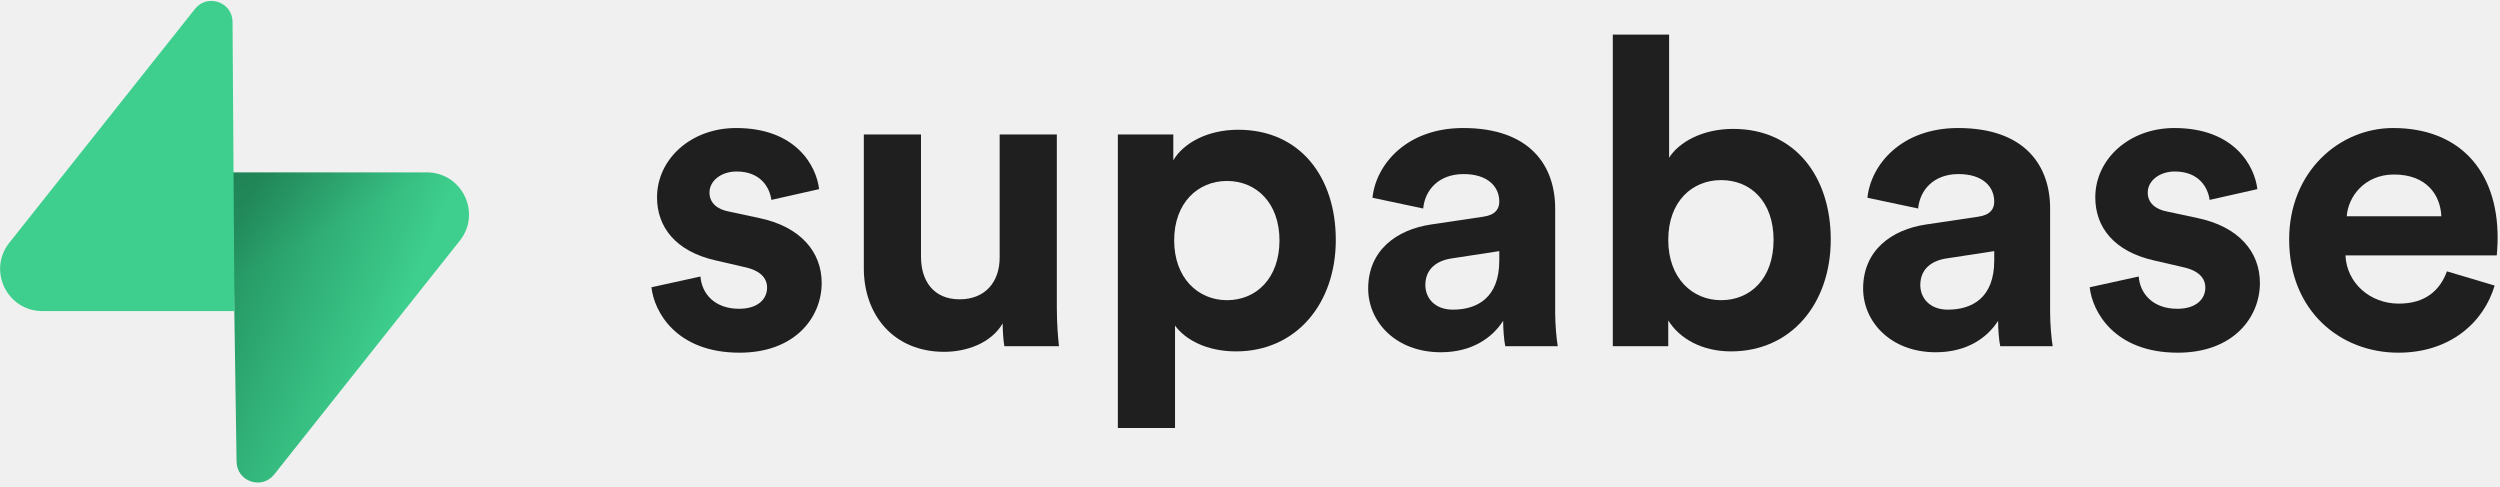
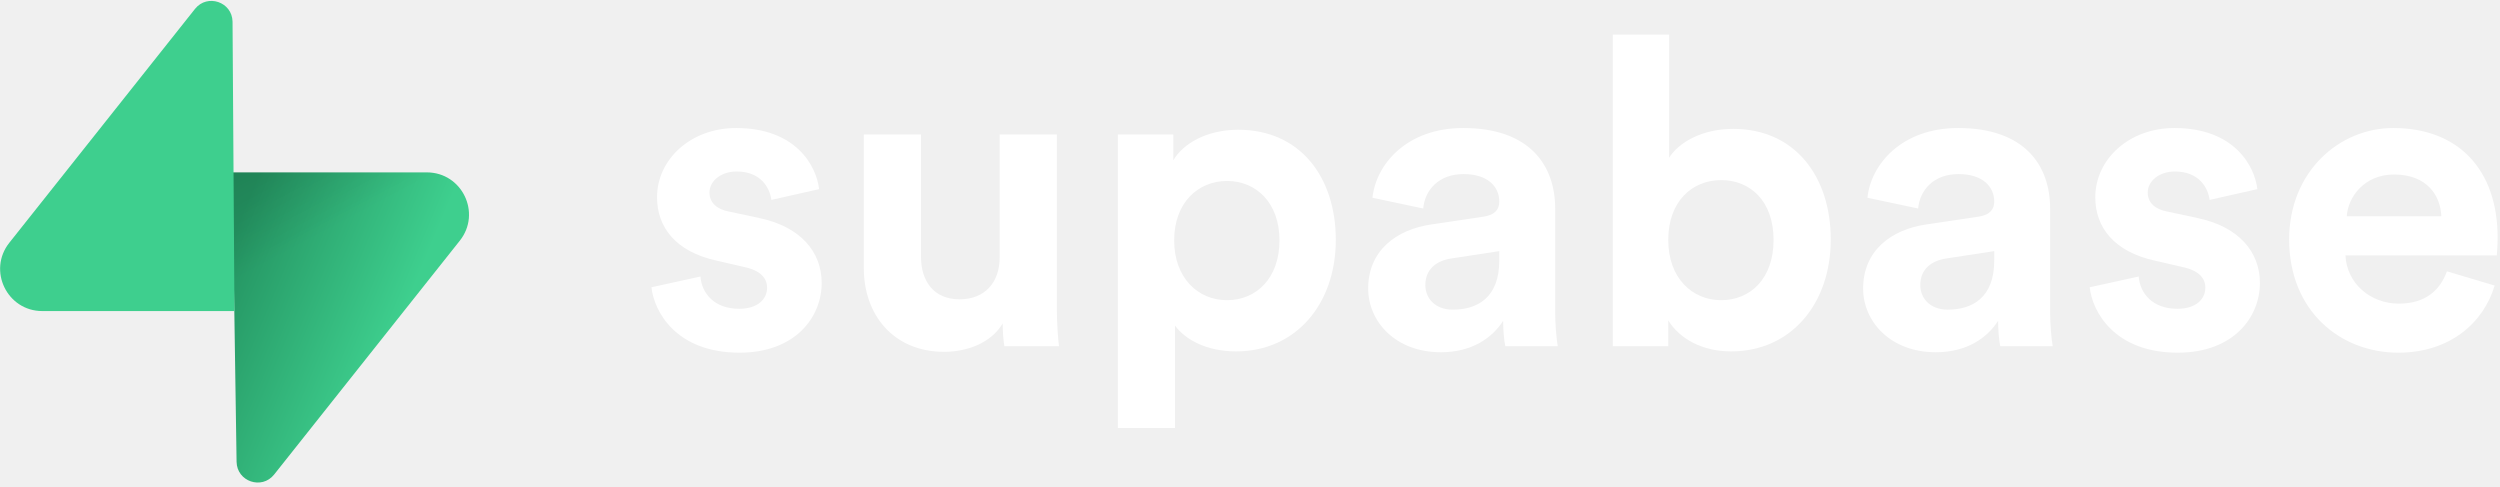
<svg xmlns="http://www.w3.org/2000/svg" width="581" height="113" viewBox="0 0 581 113" fill="none">
-   <path d="M151.397 66.761C151.996 72.362 157.091 81.964 171.877 81.964C184.764 81.964 190.959 73.762 190.959 65.761C190.959 58.559 186.063 52.658 176.373 50.657L169.379 49.157C166.682 48.657 164.884 47.157 164.884 44.756C164.884 41.955 167.681 39.855 171.178 39.855C176.772 39.855 178.87 43.556 179.27 46.456L190.359 43.956C189.76 38.655 185.064 29.753 171.078 29.753C160.488 29.753 152.696 37.054 152.696 45.856C152.696 52.758 156.991 58.459 166.482 60.559L172.976 62.06C176.772 62.86 178.271 64.66 178.271 66.861C178.271 69.462 176.173 71.762 171.777 71.762C165.983 71.762 163.085 68.161 162.786 64.26L151.397 66.761Z" fill="#1F1F1F" />
-   <path d="M233.421 80.464H246.109C245.909 78.763 245.609 75.363 245.609 71.562V31.253H232.321V59.859C232.321 65.561 228.925 69.561 223.031 69.561C216.837 69.561 214.039 65.16 214.039 59.659V31.253H200.752V62.36C200.752 73.062 207.545 81.764 219.434 81.764C224.628 81.764 230.325 79.764 233.022 75.163C233.022 77.163 233.221 79.464 233.421 80.464Z" fill="#1F1F1F" />
-   <path d="M273.076 99.468V75.663C275.473 78.964 280.469 81.664 287.263 81.664C301.149 81.664 310.439 70.662 310.439 55.758C310.439 41.155 302.148 30.153 287.762 30.153C280.37 30.153 274.875 33.453 272.677 37.254V31.253H259.79V99.468H273.076ZM297.352 55.858C297.352 64.661 291.958 69.762 285.164 69.762C278.372 69.762 272.877 64.561 272.877 55.858C272.877 47.157 278.372 42.055 285.164 42.055C291.958 42.055 297.352 47.157 297.352 55.858Z" fill="#1F1F1F" />
-   <path d="M317.964 67.061C317.964 74.763 324.357 81.864 334.848 81.864C342.139 81.864 346.835 78.463 349.332 74.562C349.332 76.463 349.532 79.163 349.832 80.464H362.02C361.72 78.763 361.422 75.263 361.422 72.662V48.457C361.422 38.554 355.627 29.753 340.043 29.753C326.855 29.753 319.761 38.254 318.963 45.956L330.751 48.457C331.151 44.156 334.348 40.455 340.141 40.455C345.737 40.455 348.434 43.356 348.434 46.856C348.434 48.557 347.536 49.957 344.738 50.357L332.65 52.158C324.458 53.358 317.964 58.259 317.964 67.061ZM337.644 71.962C333.349 71.962 331.25 69.161 331.25 66.261C331.25 62.46 333.947 60.559 337.345 60.059L348.434 58.359V60.559C348.434 69.261 343.239 71.962 337.644 71.962Z" fill="#1F1F1F" />
-   <path d="M387.703 80.464V74.463C390.299 78.664 395.494 81.664 402.288 81.664C416.276 81.664 425.467 70.562 425.467 55.658C425.467 41.055 417.174 29.953 402.788 29.953C395.494 29.953 390.1 33.154 387.902 36.654V8.048H374.815V80.464H387.703ZM412.178 55.758C412.178 64.76 406.784 69.762 399.99 69.762C393.297 69.762 387.703 64.661 387.703 55.758C387.703 46.756 393.297 41.855 399.99 41.855C406.784 41.855 412.178 46.756 412.178 55.758Z" fill="#1F1F1F" />
-   <path d="M432.99 67.061C432.99 74.763 439.383 81.864 449.873 81.864C457.165 81.864 461.862 78.463 464.358 74.562C464.358 76.463 464.559 79.163 464.858 80.464H477.046C476.748 78.763 476.448 75.263 476.448 72.662V48.457C476.448 38.554 470.653 29.753 455.068 29.753C441.881 29.753 434.788 38.254 433.989 45.956L445.776 48.457C446.177 44.156 449.374 40.455 455.167 40.455C460.763 40.455 463.46 43.356 463.46 46.856C463.46 48.557 462.561 49.957 459.763 50.357L447.676 52.158C439.484 53.358 432.99 58.259 432.99 67.061ZM452.671 71.962C448.375 71.962 446.276 69.161 446.276 66.261C446.276 62.46 448.973 60.559 452.371 60.059L463.46 58.359V60.559C463.46 69.261 458.265 71.962 452.671 71.962Z" fill="#1F1F1F" />
-   <path d="M485.645 66.761C486.243 72.362 491.339 81.964 506.124 81.964C519.012 81.964 525.205 73.762 525.205 65.761C525.205 58.559 520.311 52.658 510.62 50.657L503.626 49.157C500.929 48.657 499.132 47.157 499.132 44.756C499.132 41.955 501.928 39.855 505.425 39.855C511.021 39.855 513.118 43.556 513.519 46.456L524.607 43.956C524.007 38.655 519.312 29.753 505.326 29.753C494.735 29.753 486.944 37.054 486.944 45.856C486.944 52.758 491.238 58.459 500.73 60.559L507.224 62.06C511.021 62.86 512.519 64.66 512.519 66.861C512.519 69.462 510.421 71.762 506.025 71.762C500.23 71.762 497.334 68.161 497.034 64.26L485.645 66.761Z" fill="#1F1F1F" />
-   <path d="M545.385 50.257C545.685 45.756 549.482 40.555 556.375 40.555C563.967 40.555 567.165 45.356 567.365 50.257H545.385ZM568.664 63.06C567.065 67.461 563.668 70.562 557.474 70.562C550.88 70.562 545.385 65.861 545.087 59.359H580.252C580.252 59.159 580.451 57.159 580.451 55.258C580.451 39.455 571.361 29.753 556.175 29.753C543.588 29.753 531.998 39.955 531.998 55.658C531.998 72.262 543.886 81.964 557.374 81.964C569.462 81.964 577.255 74.863 579.753 66.361L568.664 63.06Z" fill="#1F1F1F" />
-   <path d="M63.708 110.284C60.848 113.885 55.05 111.912 54.981 107.314L53.974 40.063L99.194 40.063C107.384 40.063 111.952 49.523 106.859 55.937L63.708 110.284Z" fill="url(#paint0_linear)" />
-   <path d="M63.708 110.284C60.848 113.885 55.05 111.912 54.981 107.314L53.974 40.063L99.194 40.063C107.384 40.063 111.952 49.523 106.859 55.937L63.708 110.284Z" fill="url(#paint1_linear)" fill-opacity="0.2" />
-   <path d="M45.317 2.071C48.176 -1.53 53.974 0.443 54.043 5.041L54.485 72.292H9.831C1.64 72.292 -2.928 62.832 2.166 56.417L45.317 2.071Z" fill="#3ECF8E" />
+   <path d="M151.397 66.761C151.996 72.362 157.091 81.964 171.877 81.964C184.764 81.964 190.959 73.762 190.959 65.761C190.959 58.559 186.063 52.658 176.373 50.657L169.379 49.157C166.682 48.657 164.884 47.157 164.884 44.756C164.884 41.955 167.681 39.855 171.178 39.855C176.772 39.855 178.87 43.556 179.27 46.456L190.359 43.956C189.76 38.655 185.064 29.753 171.078 29.753C160.488 29.753 152.696 37.054 152.696 45.856C152.696 52.758 156.991 58.459 166.482 60.559L172.976 62.06C176.772 62.86 178.271 64.66 178.271 66.861C178.271 69.462 176.173 71.762 171.777 71.762C165.983 71.762 163.085 68.161 162.786 64.26L151.397 66.761Z" fill="white">
+  </path>
+   <path d="M233.421 80.464H246.109C245.909 78.763 245.609 75.363 245.609 71.562V31.253H232.321V59.859C232.321 65.561 228.925 69.561 223.031 69.561C216.837 69.561 214.039 65.16 214.039 59.659V31.253H200.752V62.36C200.752 73.062 207.545 81.764 219.434 81.764C224.628 81.764 230.325 79.764 233.022 75.163C233.022 77.163 233.221 79.464 233.421 80.464Z" fill="white">
+  </path>
+   <path d="M273.076 99.468V75.663C275.473 78.964 280.469 81.664 287.263 81.664C301.149 81.664 310.439 70.662 310.439 55.758C310.439 41.155 302.148 30.153 287.762 30.153C280.37 30.153 274.875 33.453 272.677 37.254V31.253H259.79V99.468H273.076ZM297.352 55.858C297.352 64.661 291.958 69.762 285.164 69.762C278.372 69.762 272.877 64.561 272.877 55.858C272.877 47.157 278.372 42.055 285.164 42.055C291.958 42.055 297.352 47.157 297.352 55.858Z" fill="white">
+  </path>
+   <path d="M317.964 67.061C317.964 74.763 324.357 81.864 334.848 81.864C342.139 81.864 346.835 78.463 349.332 74.562C349.332 76.463 349.532 79.163 349.832 80.464H362.02C361.72 78.763 361.422 75.263 361.422 72.662V48.457C361.422 38.554 355.627 29.753 340.043 29.753C326.855 29.753 319.761 38.254 318.963 45.956L330.751 48.457C331.151 44.156 334.348 40.455 340.141 40.455C345.737 40.455 348.434 43.356 348.434 46.856C348.434 48.557 347.536 49.957 344.738 50.357L332.65 52.158C324.458 53.358 317.964 58.259 317.964 67.061ZM337.644 71.962C333.349 71.962 331.25 69.161 331.25 66.261C331.25 62.46 333.947 60.559 337.345 60.059L348.434 58.359V60.559C348.434 69.261 343.239 71.962 337.644 71.962Z" fill="white">
+  </path>
+   <path d="M387.703 80.464V74.463C390.299 78.664 395.494 81.664 402.288 81.664C416.276 81.664 425.467 70.562 425.467 55.658C425.467 41.055 417.174 29.953 402.788 29.953C395.494 29.953 390.1 33.154 387.902 36.654V8.048H374.815V80.464H387.703ZM412.178 55.758C412.178 64.76 406.784 69.762 399.99 69.762C393.297 69.762 387.703 64.661 387.703 55.758C387.703 46.756 393.297 41.855 399.99 41.855C406.784 41.855 412.178 46.756 412.178 55.758Z" fill="white">
+  </path>
+   <path d="M432.99 67.061C432.99 74.763 439.383 81.864 449.873 81.864C457.165 81.864 461.862 78.463 464.358 74.562C464.358 76.463 464.559 79.163 464.858 80.464H477.046C476.748 78.763 476.448 75.263 476.448 72.662V48.457C476.448 38.554 470.653 29.753 455.068 29.753C441.881 29.753 434.788 38.254 433.989 45.956L445.776 48.457C446.177 44.156 449.374 40.455 455.167 40.455C460.763 40.455 463.46 43.356 463.46 46.856C463.46 48.557 462.561 49.957 459.763 50.357L447.676 52.158C439.484 53.358 432.99 58.259 432.99 67.061ZM452.671 71.962C448.375 71.962 446.276 69.161 446.276 66.261C446.276 62.46 448.973 60.559 452.371 60.059L463.46 58.359V60.559C463.46 69.261 458.265 71.962 452.671 71.962Z" fill="white">
+  </path>
+   <path d="M485.645 66.761C486.243 72.362 491.339 81.964 506.124 81.964C519.012 81.964 525.205 73.762 525.205 65.761C525.205 58.559 520.311 52.658 510.62 50.657L503.626 49.157C500.929 48.657 499.132 47.157 499.132 44.756C499.132 41.955 501.928 39.855 505.425 39.855C511.021 39.855 513.118 43.556 513.519 46.456L524.607 43.956C524.007 38.655 519.312 29.753 505.326 29.753C494.735 29.753 486.944 37.054 486.944 45.856C486.944 52.758 491.238 58.459 500.73 60.559L507.224 62.06C511.021 62.86 512.519 64.66 512.519 66.861C512.519 69.462 510.421 71.762 506.025 71.762C500.23 71.762 497.334 68.161 497.034 64.26L485.645 66.761Z" fill="white">
+  </path>
+   <path d="M545.385 50.257C545.685 45.756 549.482 40.555 556.375 40.555C563.967 40.555 567.165 45.356 567.365 50.257H545.385ZM568.664 63.06C567.065 67.461 563.668 70.562 557.474 70.562C550.88 70.562 545.385 65.861 545.087 59.359H580.252C580.252 59.159 580.451 57.159 580.451 55.258C580.451 39.455 571.361 29.753 556.175 29.753C543.588 29.753 531.998 39.955 531.998 55.658C531.998 72.262 543.886 81.964 557.374 81.964C569.462 81.964 577.255 74.863 579.753 66.361L568.664 63.06Z" fill="white">
+  </path>
+   <path d="M63.708 110.284C60.848 113.885 55.05 111.912 54.981 107.314L53.974 40.063L99.194 40.063C107.384 40.063 111.952 49.523 106.859 55.937L63.708 110.284Z" fill="url(#paint0_linear)">
+  </path>
+   <path d="M63.708 110.284C60.848 113.885 55.05 111.912 54.981 107.314L53.974 40.063L99.194 40.063C107.384 40.063 111.952 49.523 106.859 55.937L63.708 110.284Z" fill="url(#paint1_linear)" fill-opacity="0.2">
+  </path>
+   <path d="M45.317 2.071C48.176 -1.53 53.974 0.443 54.043 5.041L54.485 72.292H9.831C1.64 72.292 -2.928 62.832 2.166 56.417L45.317 2.071Z" fill="#3ECF8E">
+  </path>
  <defs>
    <linearGradient id="paint0_linear" x1="53.974" y1="54.974" x2="94.163" y2="71.829" gradientUnits="userSpaceOnUse">
-       <stop stop-color="#249361" />
-       <stop offset="1" stop-color="#3ECF8E" />
+       <stop stop-color="#249361">
+    </stop>
+       <stop offset="1" stop-color="#3ECF8E">
+    </stop>
    </linearGradient>
    <linearGradient id="paint1_linear" x1="36.156" y1="30.578" x2="54.484" y2="65.081" gradientUnits="userSpaceOnUse">
-       <stop />
-       <stop offset="1" stop-opacity="0" />
+       <stop>
+    </stop>
+       <stop offset="1" stop-opacity="0">
+    </stop>
    </linearGradient>
  </defs>
</svg>
